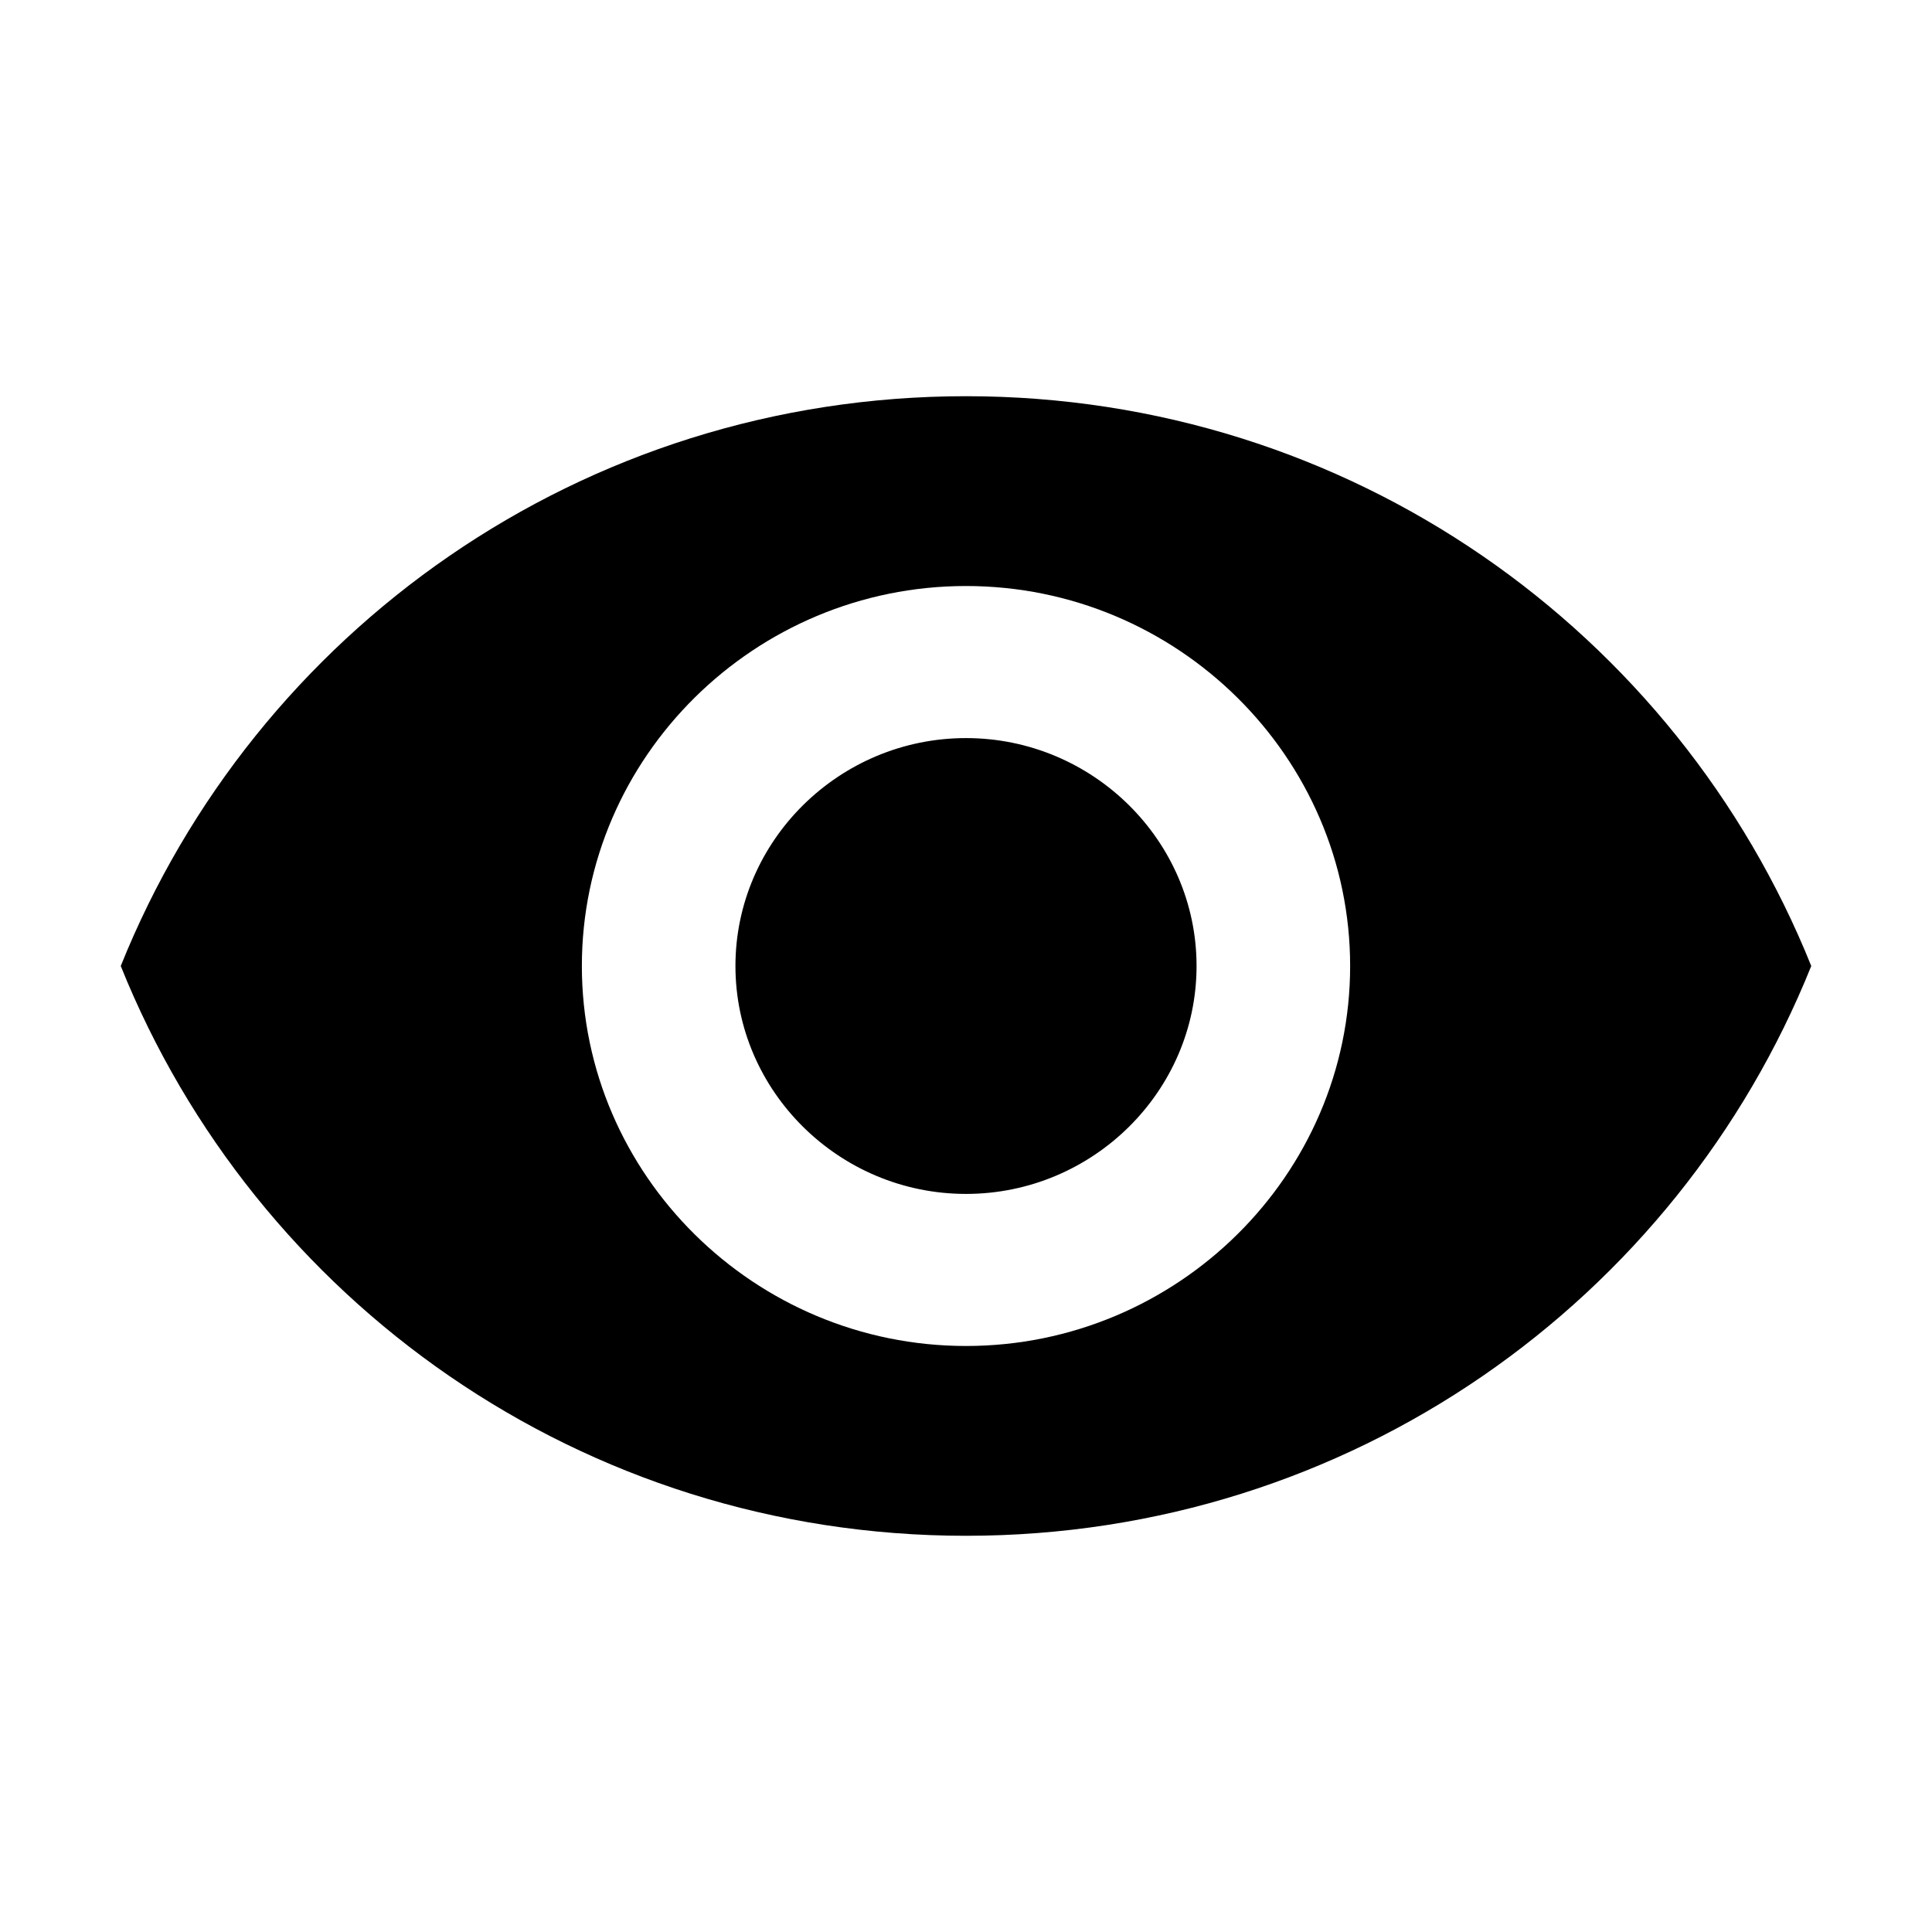
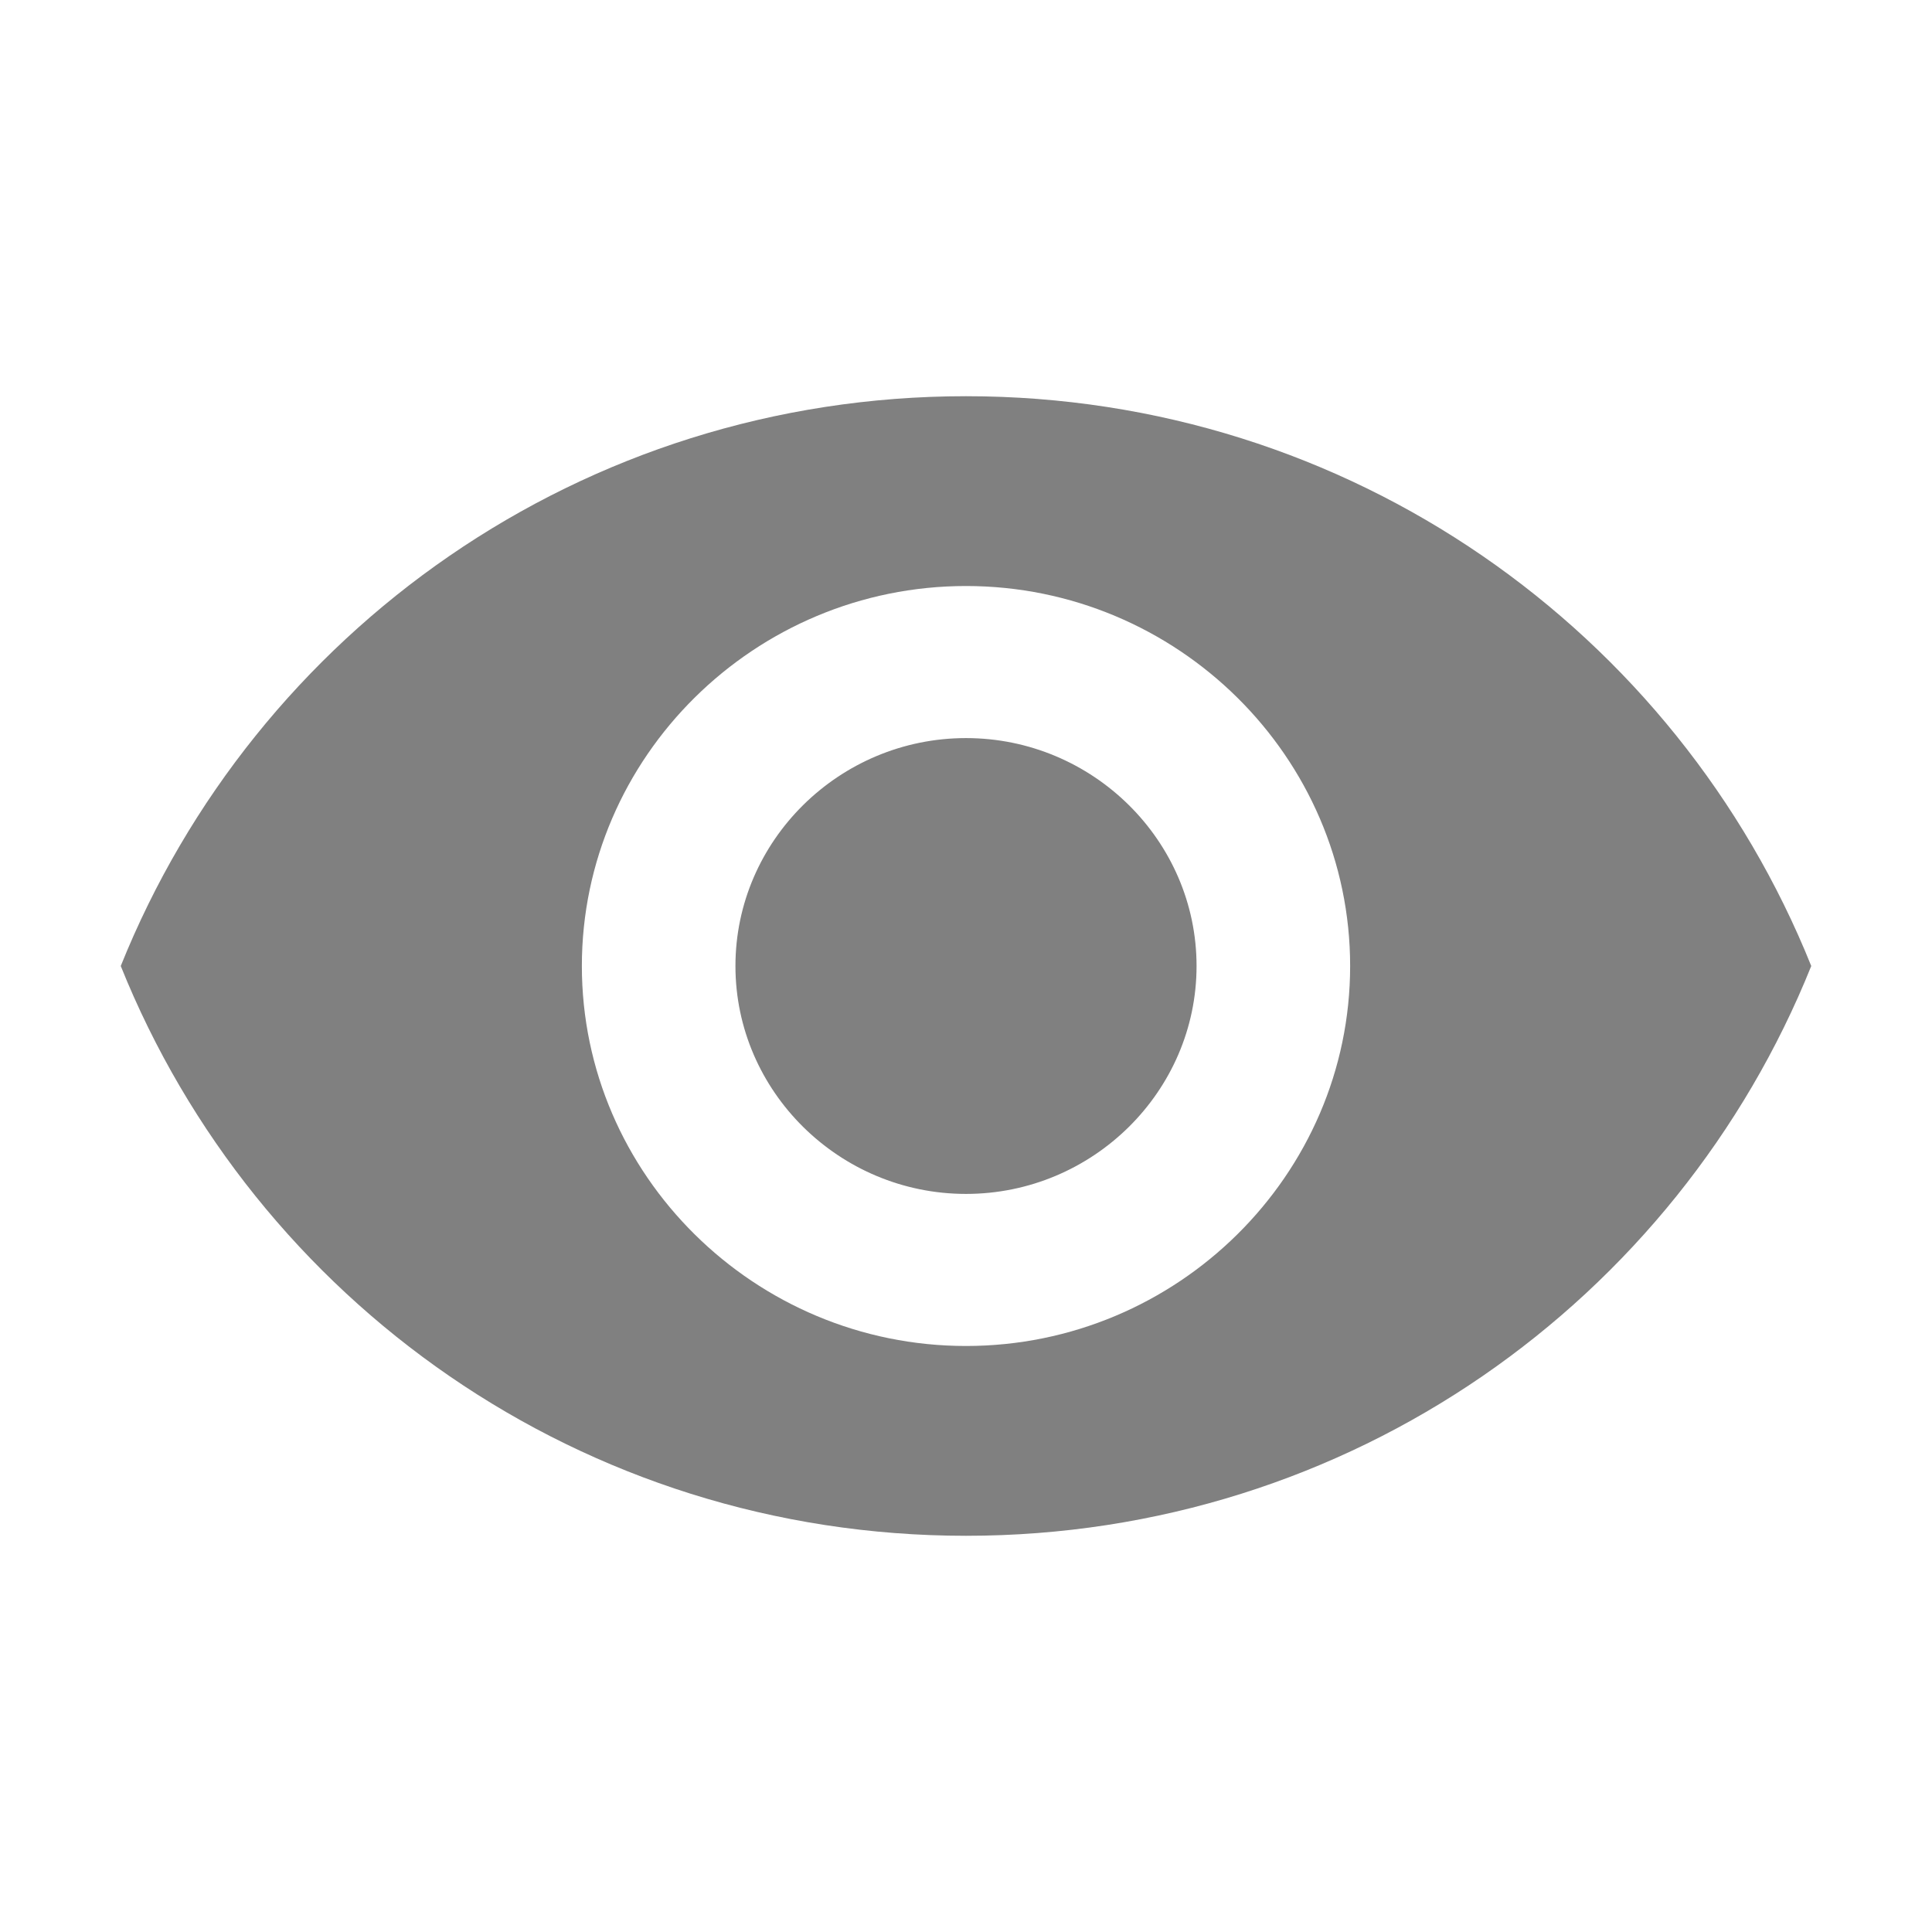
<svg xmlns="http://www.w3.org/2000/svg" viewBox="0 0 512 512">
-   <path d="M256 105c-101.8 0-188.4 62.4-224 151 35.6 88.6 122.2 151 224 151s188.4-62.4 224-151c-35.6-88.6-122.2-151-224-151zm0 251.7c-56 0-101.8-45.3-101.8-100.7S200 155.3 256 155.3 357.8 200.6 357.8 256 312 356.7 256 356.7zm0-161.1c-33.6 0-61.1 27.2-61.1 60.4s27.5 60.4 61.1 60.4 61.1-27.2 61.1-60.4-27.5-60.4-61.1-60.4z" />
+   <path style="fill:#808080;" d="M256 105c-101.8 0-188.4 62.4-224 151 35.6 88.6 122.2 151 224 151s188.4-62.4 224-151c-35.6-88.6-122.2-151-224-151zm0 251.7c-56 0-101.8-45.3-101.8-100.7S200 155.3 256 155.3 357.8 200.6 357.8 256 312 356.7 256 356.7zm0-161.1c-33.6 0-61.1 27.2-61.1 60.4s27.5 60.4 61.1 60.4 61.1-27.2 61.1-60.4-27.5-60.4-61.1-60.4z" />
</svg>
